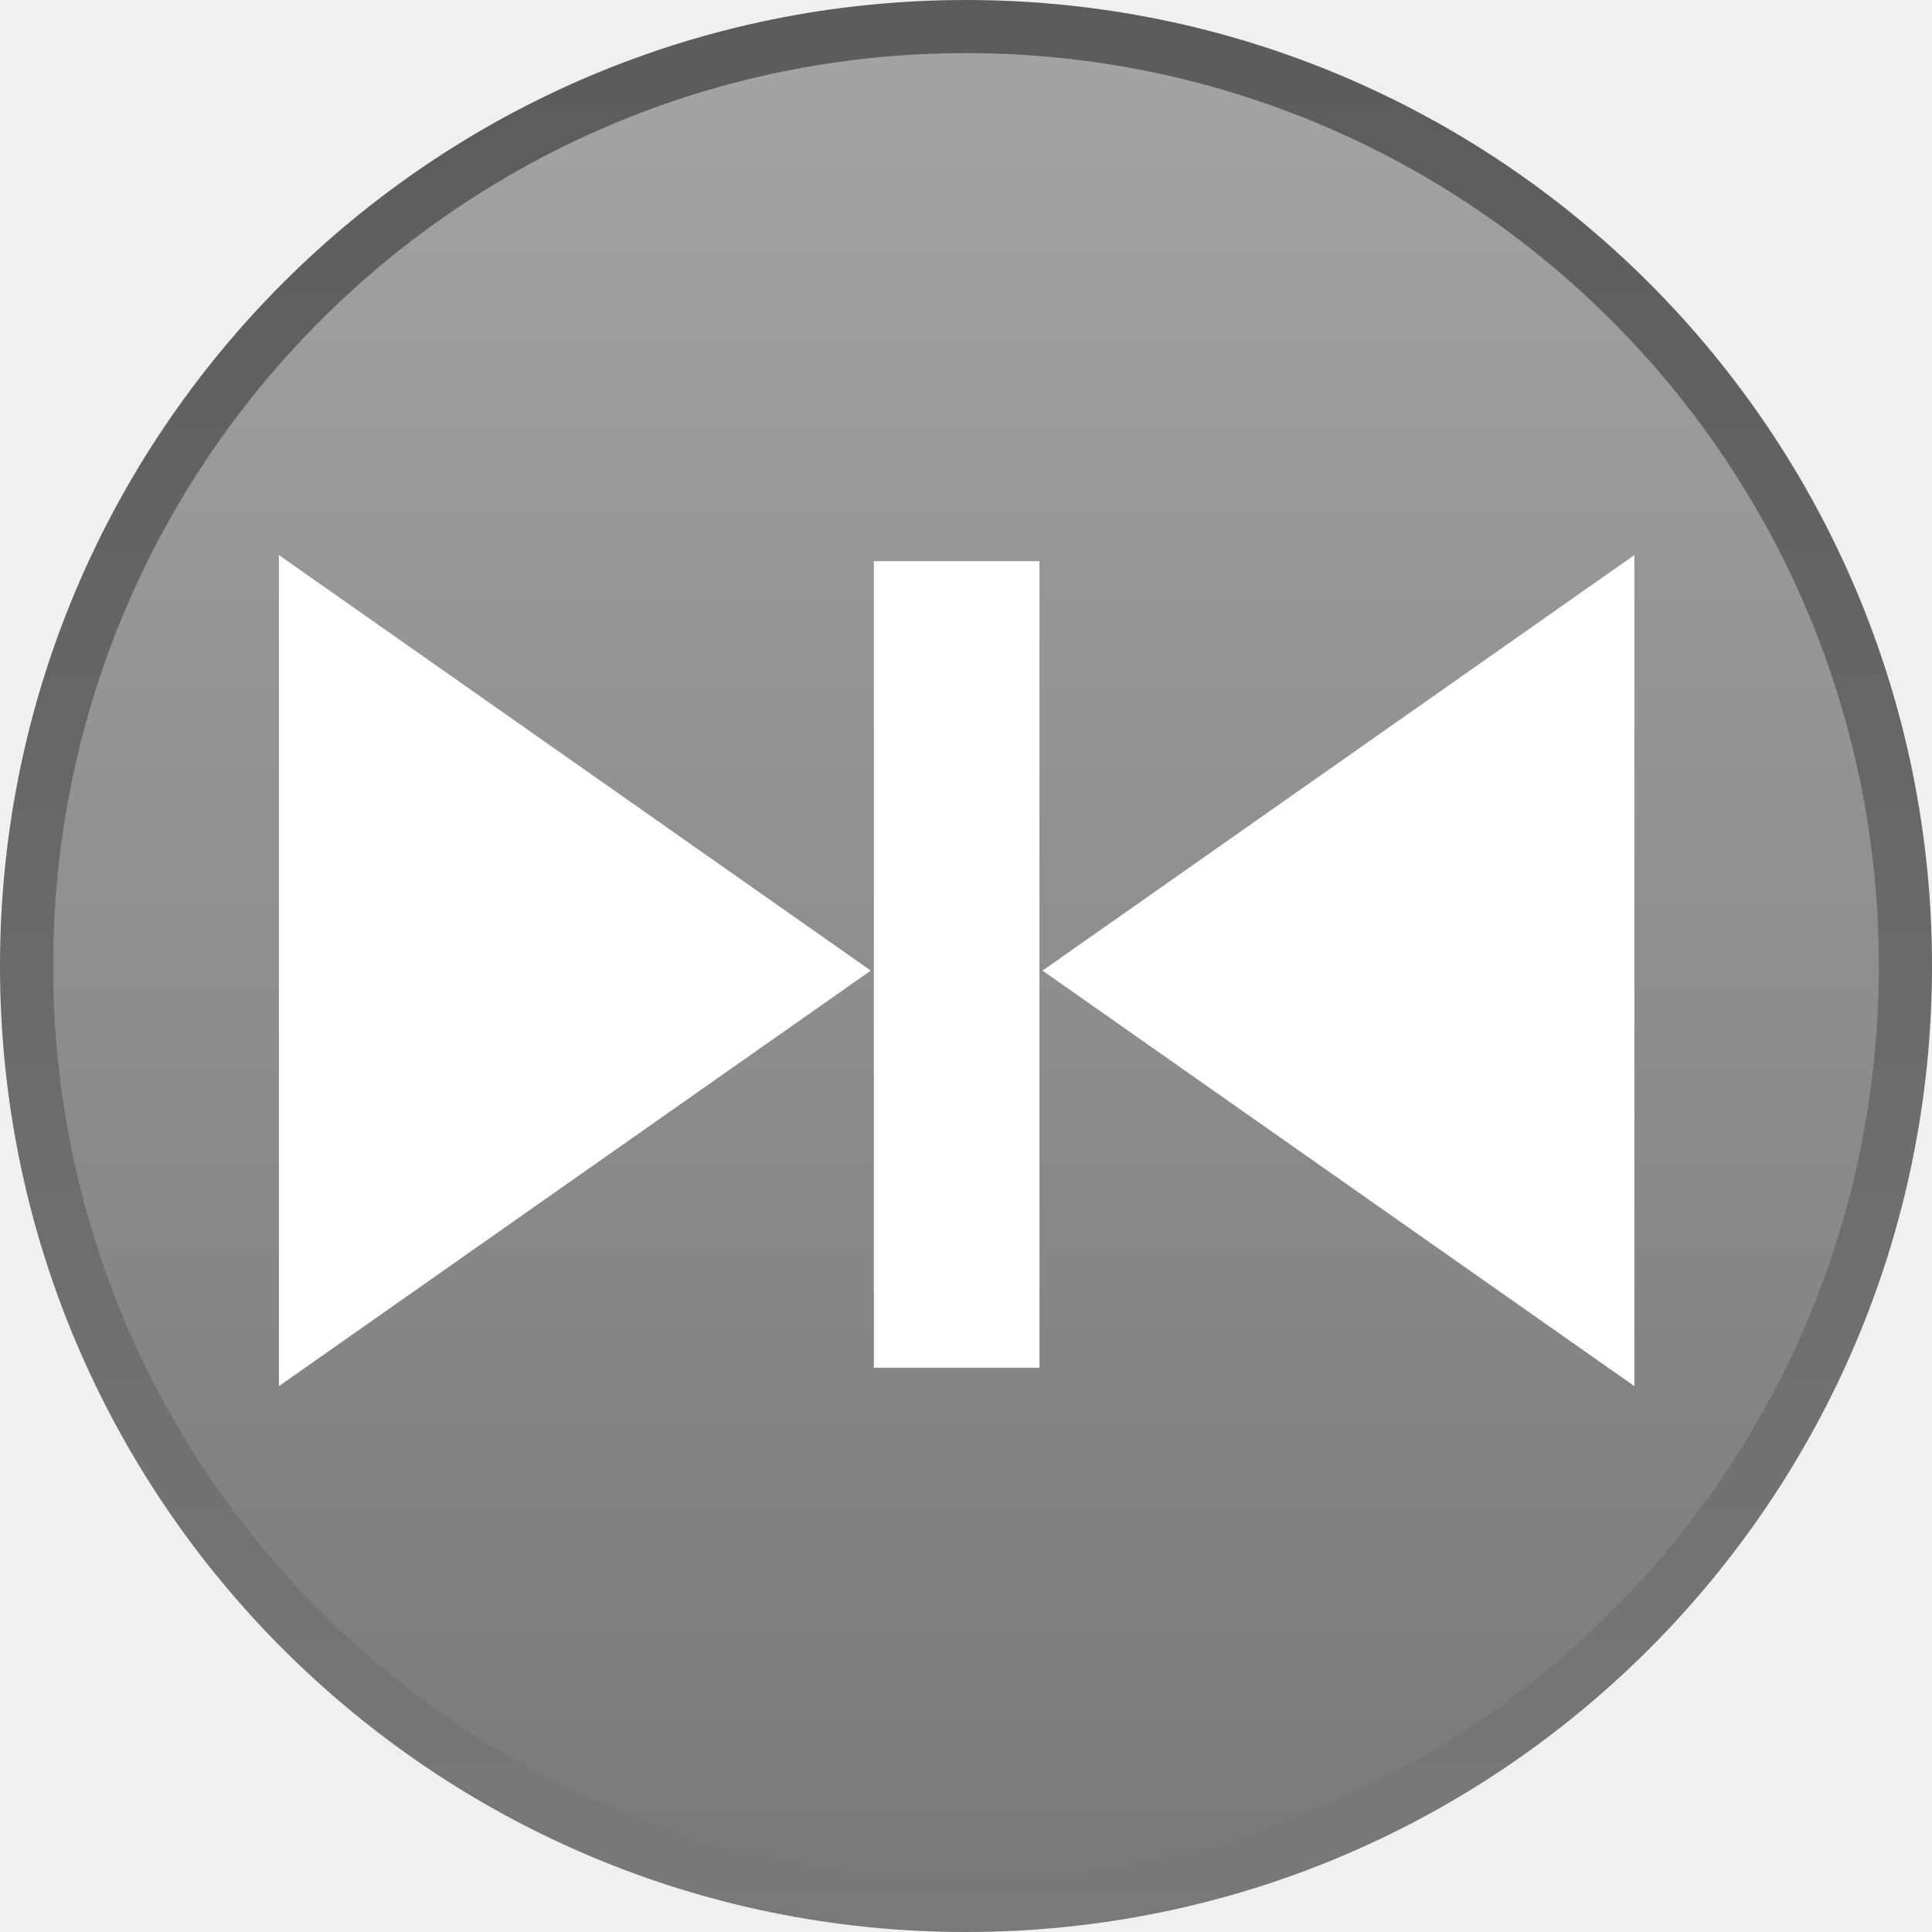
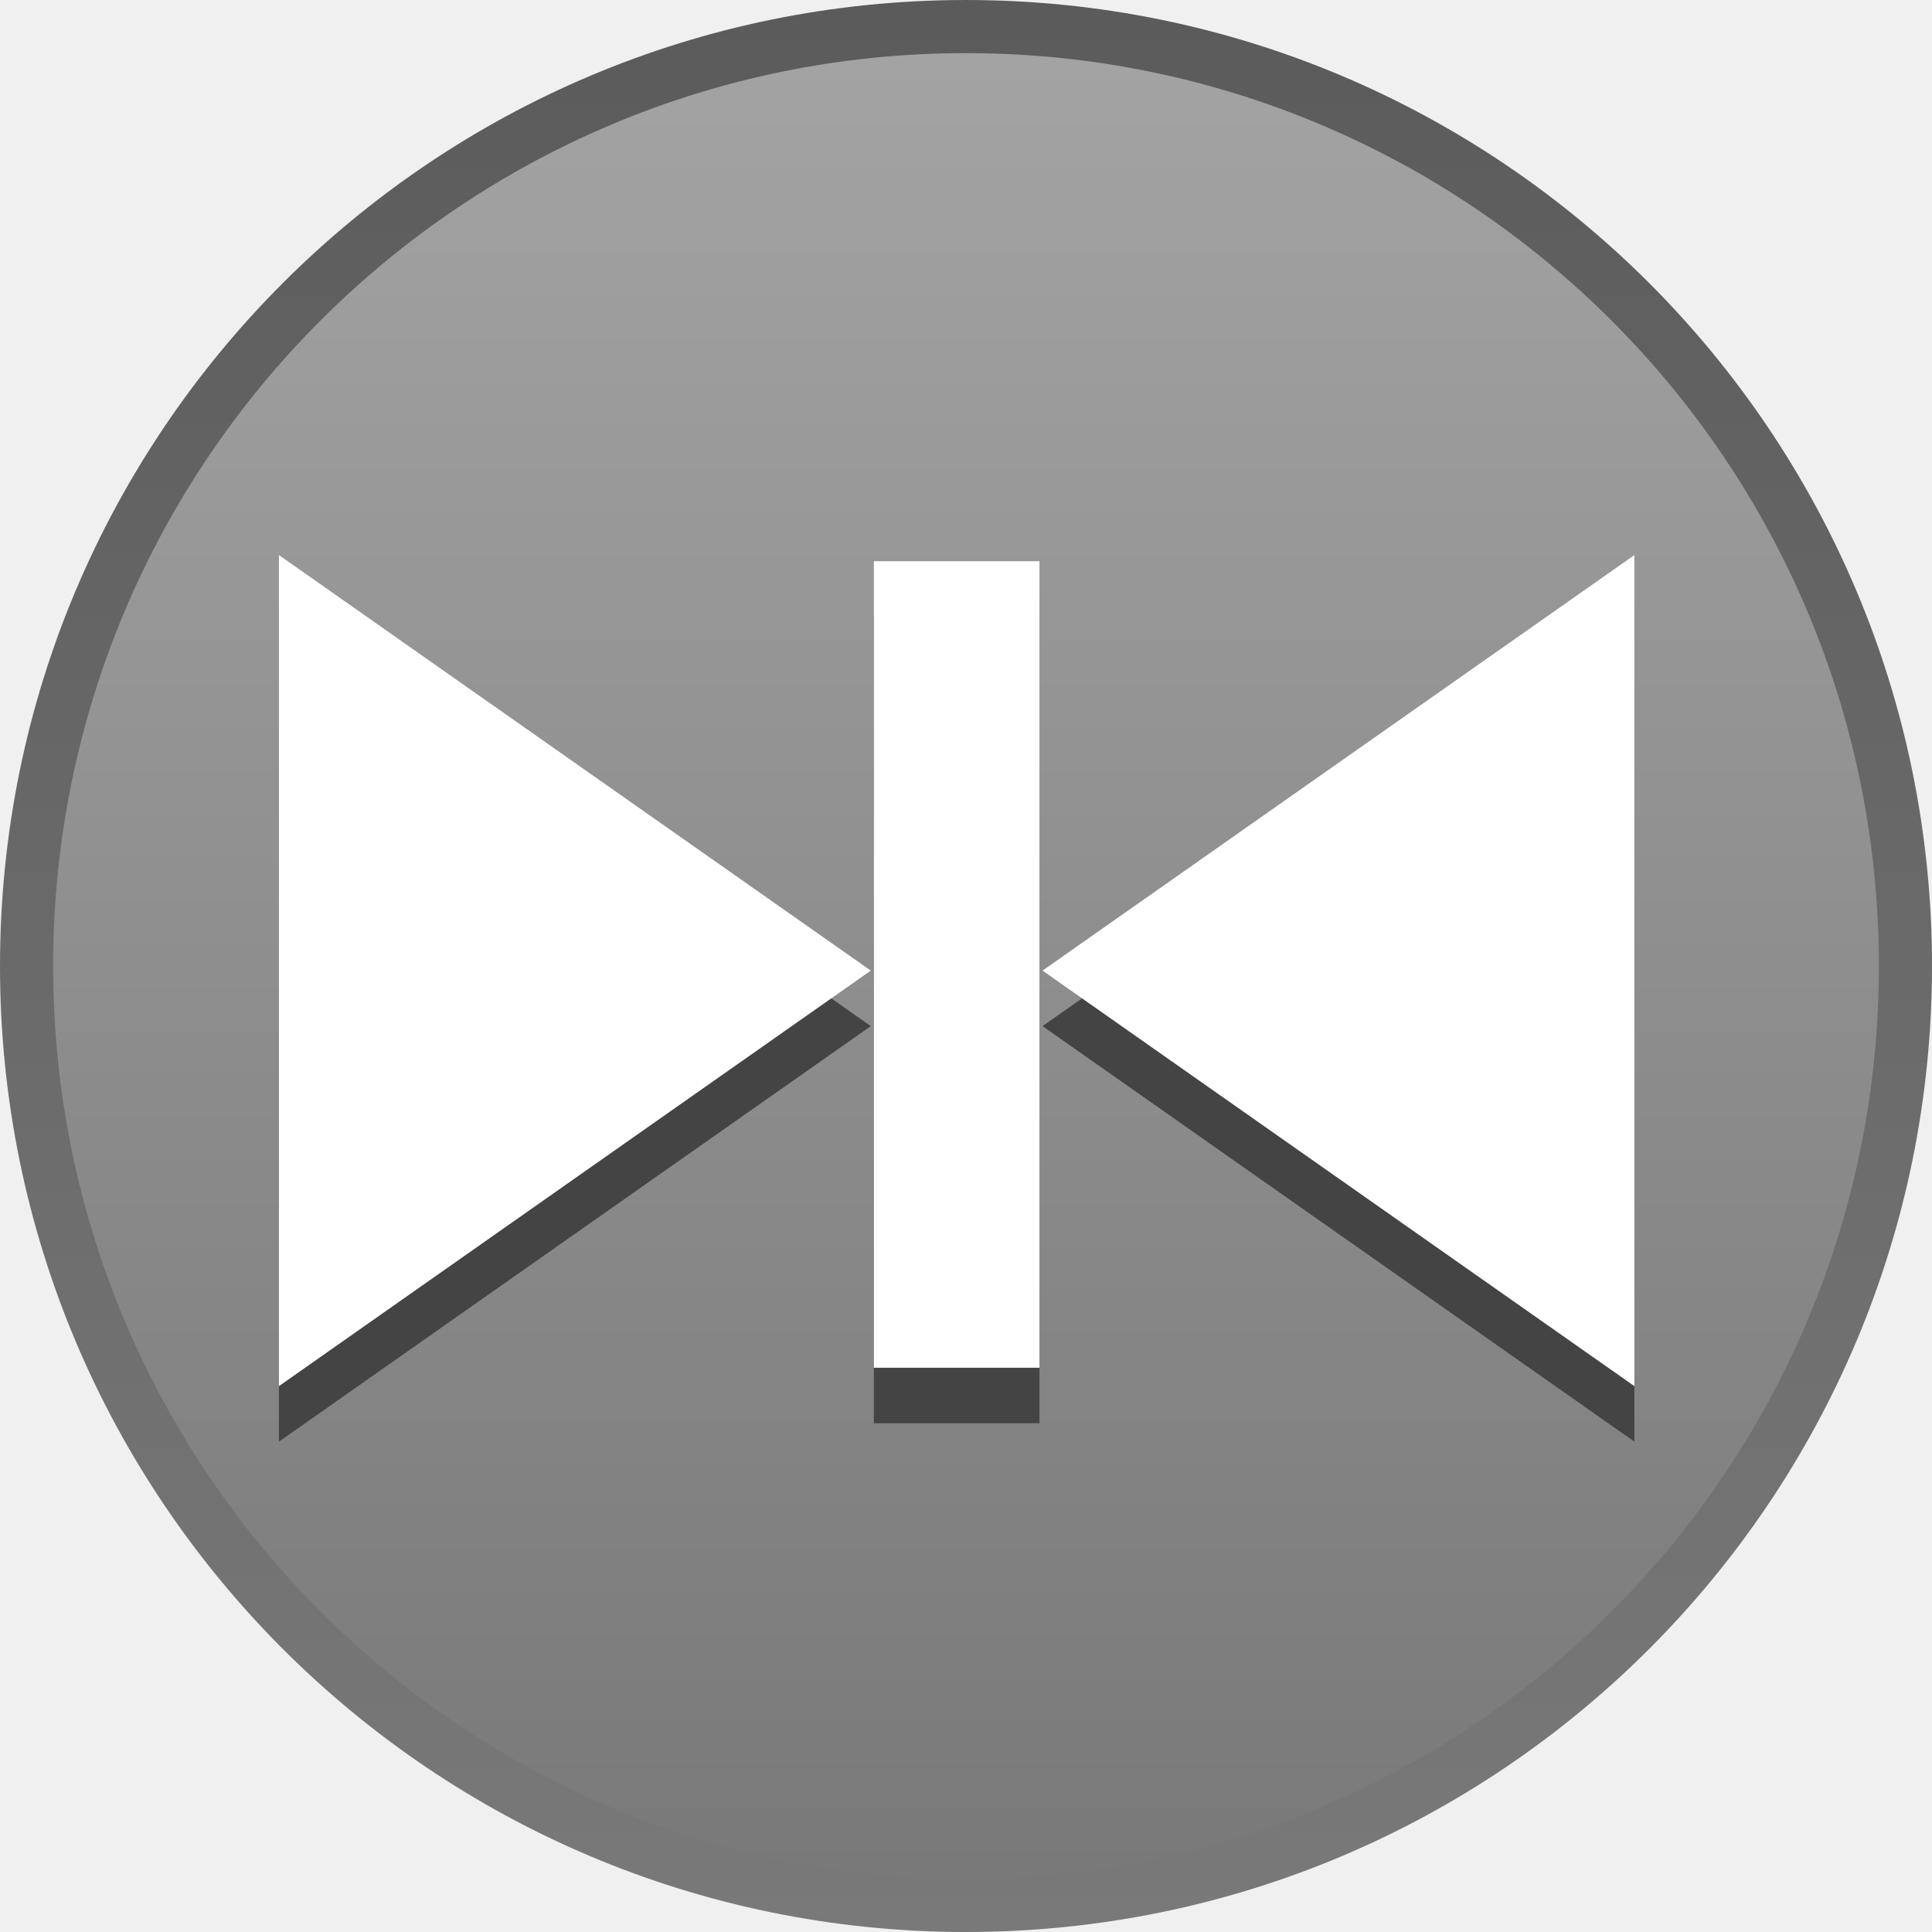
<svg xmlns="http://www.w3.org/2000/svg" xmlns:xlink="http://www.w3.org/1999/xlink" width="225" height="225" id="svg2" version="1.1">
  <defs id="defs4">
    <linearGradient id="linearGradient3867">
      <stop id="stop3869" offset="0" style="stop-color:#797979;stop-opacity:1;" />
      <stop id="stop3871" offset="1" style="stop-color:#5b5b5b;stop-opacity:1;" />
    </linearGradient>
    <linearGradient id="linearGradient3855">
      <stop style="stop-color:#797979;stop-opacity:1;" offset="0" id="stop3857" />
      <stop style="stop-color:#a3a3a3;stop-opacity:1;" offset="1" id="stop3859" />
    </linearGradient>
    <linearGradient xlink:href="#linearGradient3867" id="linearGradient3861" x1="112.067" y1="224.754" x2="112.067" y2="0.738" gradientUnits="userSpaceOnUse" />
    <linearGradient xlink:href="#linearGradient3855" id="linearGradient3865" gradientUnits="userSpaceOnUse" x1="112.067" y1="224.754" x2="112.067" y2="0.738" />
  </defs>
  <g id="layer3" style="display:none">
    <rect style="color:#000000;fill:#b8ca3a;fill-opacity:1;fill-rule:nonzero;stroke:none;stroke-width:2.5;marker:none;visibility:visible;display:inline;overflow:visible;enable-background:accumulate" id="rect3170" width="225" height="225" x="0" y="0" />
  </g>
  <g id="layer2" style="display:inline">
    <path style="color:#000000;fill:url(#linearGradient3861);fill-opacity:1.0;fill-rule:nonzero;stroke:none;stroke-width:2.5;marker:none;visibility:visible;display:inline;overflow:visible;enable-background:accumulate" id="path3085" d="m 225.804,112.746 a 112.686,112.686 0 1 1 -225.372,0 112.686,112.686 0 1 1 225.372,0 z" transform="matrix(0.9983481,0,0,0.9983481,-0.4310342,-0.05934801)" />
    <path transform="matrix(0.9434389,0,0,0.9434389,5.780172,6.131416)" d="m 225.804,112.746 a 112.686,112.686 0 1 1 -225.372,0 112.686,112.686 0 1 1 225.372,0 z" id="path3863" style="color:#000000;fill:url(#linearGradient3865);fill-opacity:1;fill-rule:nonzero;stroke:none;stroke-width:2.5;marker:none;visibility:visible;display:inline;overflow:visible;enable-background:accumulate" />
-     <rect style="color:#000000;fill:#ffffff;fill-opacity:1;fill-rule:nonzero;stroke:none;stroke-width:2.5;marker:none;visibility:visible;display:inline;overflow:visible;enable-background:accumulate" id="rect3944" width="19.286" height="93.929" x="101.77" y="65.357" />
-     <path style="fill:#ffffff;fill-opacity:1;fill-rule:evenodd;stroke:none" d="M 32.484,161.428 101.413,113.036 32.484,64.643 z" id="path3946" />
-     <path id="path3950" d="m 190.341,161.428 -68.929,-48.392 68.929,-48.393 z" style="fill:#ffffff;fill-opacity:1;fill-rule:evenodd;stroke:none" />
+     <path d="m 190.341,167.893 -68.929,-48.392 68.929,-48.393 z m -157.857,0 68.929,-48.392 -68.929,-48.393 z m 69.286,-96.071 19.286,0 0,93.929 -19.286,0 z" style="fill:#444444;fill-opacity:1;fill-rule:evenodd;stroke:none" id="path3784" />
+     <path id="path3950" style="fill:#ffffff;fill-opacity:1;fill-rule:evenodd;stroke:none" d="m 190.341,161.428 -68.929,-48.392 68.929,-48.393 z m -157.857,0 68.929,-48.392 -68.929,-48.393 z m 69.286,-96.071 19.286,0 0,93.929 -19.286,0 z" />
  </g>
</svg>
